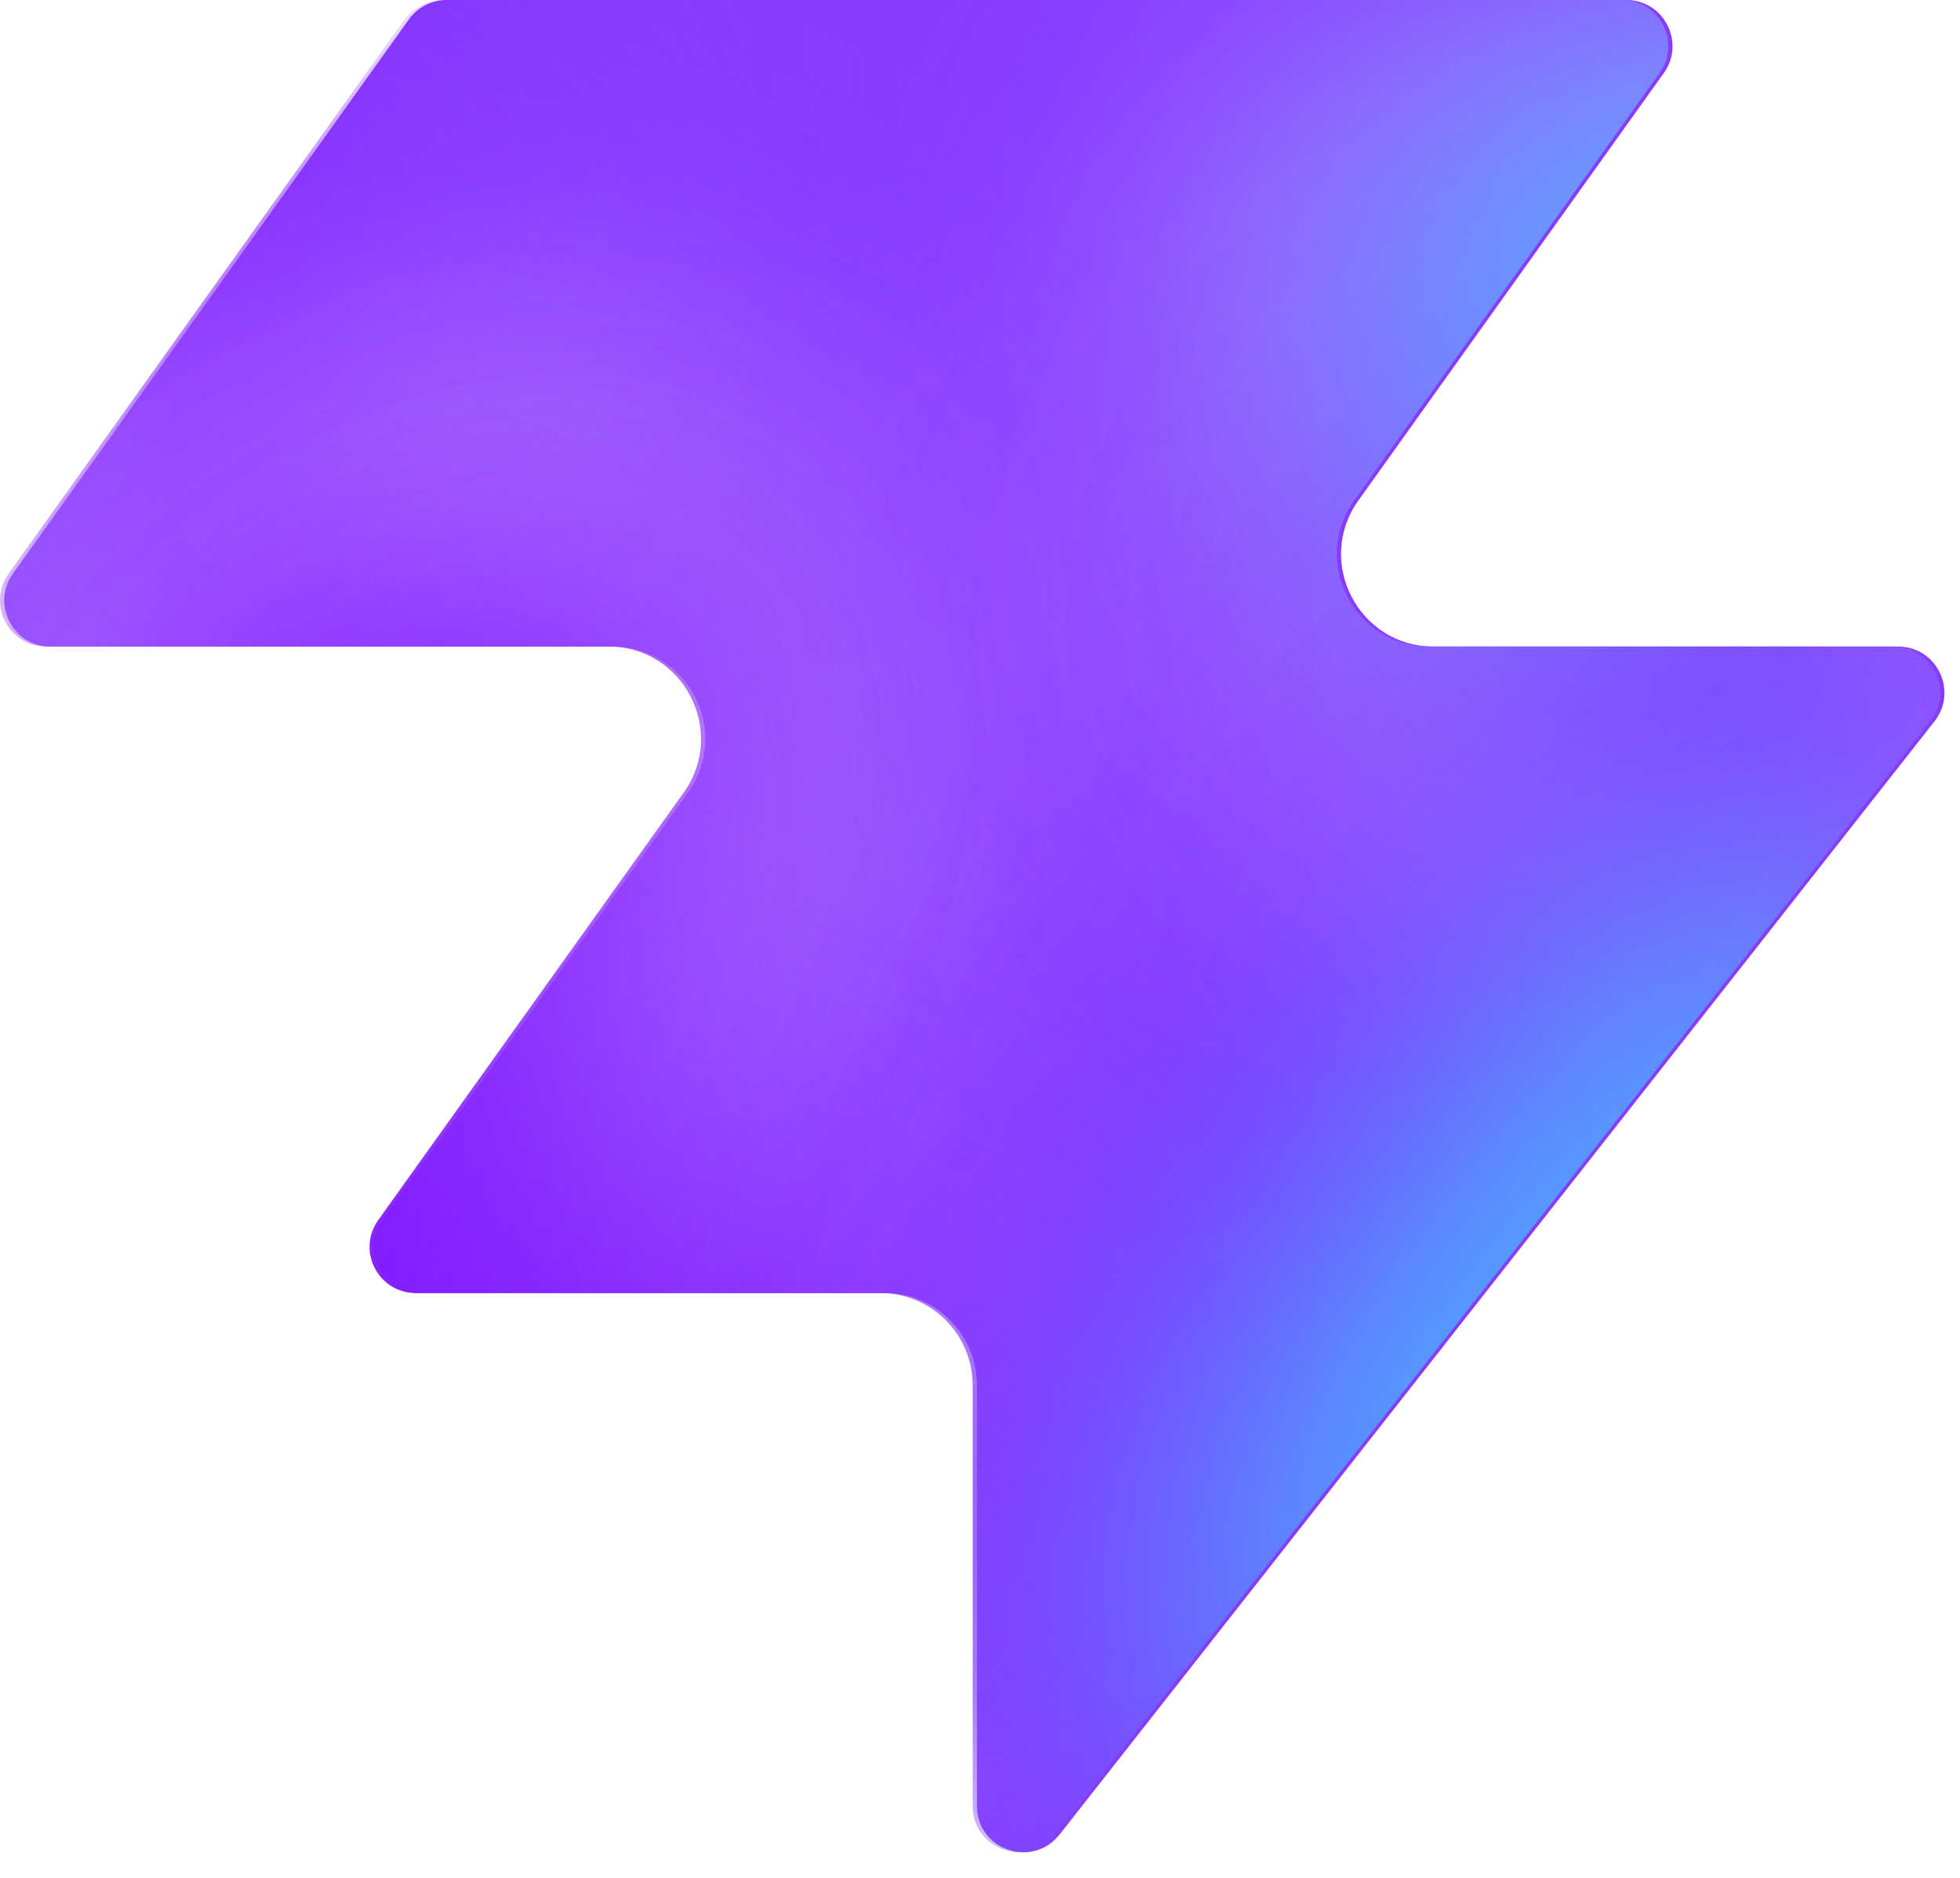
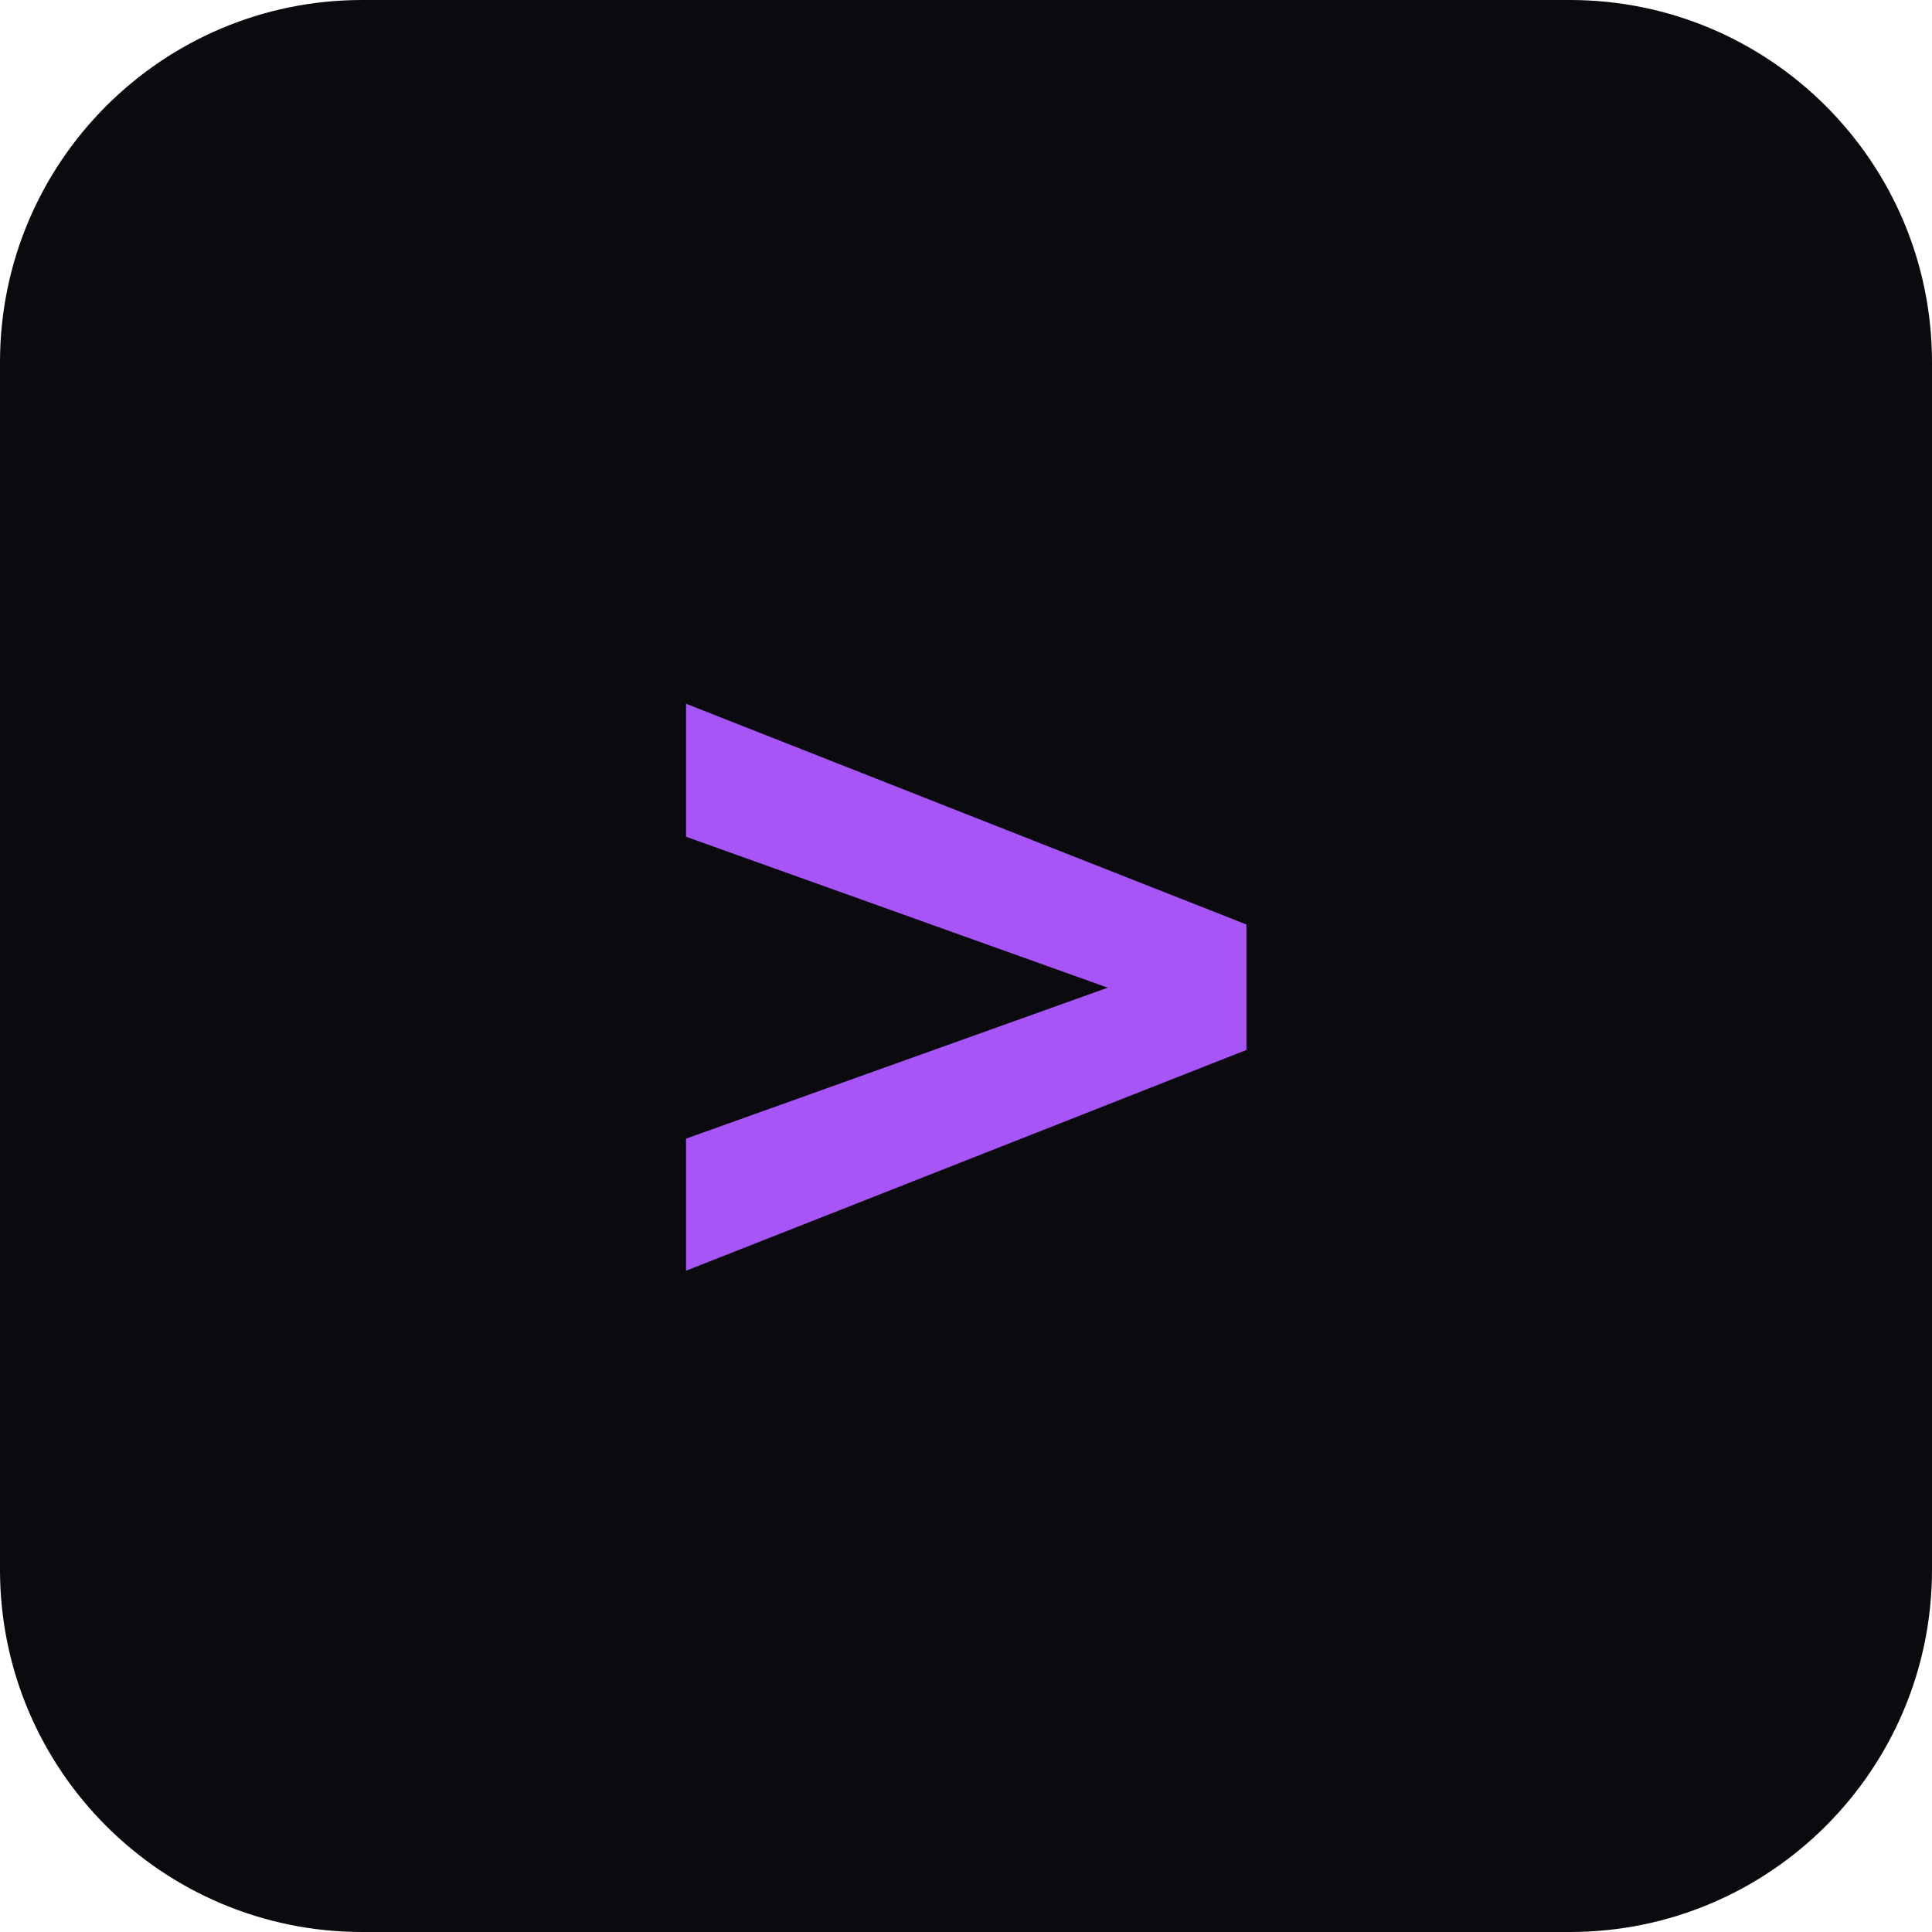
- <svg xmlns="http://www.w3.org/2000/svg" width="48" height="46" fill="none" viewBox="0 0 48 46">
-   <path fill="#863bff" d="M25.946 44.938c-.664.845-2.021.375-2.021-.698V33.937a2.26 2.26 0 0 0-2.262-2.262H10.287c-.92 0-1.456-1.04-.92-1.788l7.48-10.471c1.07-1.497 0-3.578-1.842-3.578H1.237c-.92 0-1.456-1.04-.92-1.788L10.013.474c.214-.297.556-.474.92-.474h28.894c.92 0 1.456 1.04.92 1.788l-7.48 10.471c-1.07 1.498 0 3.579 1.842 3.579h11.377c.943 0 1.473 1.088.89 1.83L25.947 44.94z" style="fill:#863bff;fill:color(display-p3 .525 .23 1);fill-opacity:1" />
-   <mask id="a" width="48" height="46" x="0" y="0" maskUnits="userSpaceOnUse" style="mask-type:alpha">
-     <path fill="#000" d="M25.842 44.938c-.664.844-2.021.375-2.021-.698V33.937a2.26 2.26 0 0 0-2.262-2.262H10.183c-.92 0-1.456-1.04-.92-1.788l7.48-10.471c1.07-1.498 0-3.579-1.842-3.579H1.133c-.92 0-1.456-1.04-.92-1.787L9.91.473c.214-.297.556-.474.92-.474h28.894c.92 0 1.456 1.04.92 1.788l-7.48 10.471c-1.07 1.498 0 3.578 1.842 3.578h11.377c.943 0 1.473 1.088.89 1.832L25.843 44.94z" style="fill:#000;fill-opacity:1" />
-   </mask>
-   <g mask="url(#a)">
-     <g filter="url(#b)">
-       <ellipse cx="5.508" cy="14.704" fill="#ede6ff" rx="5.508" ry="14.704" style="fill:#ede6ff;fill:color(display-p3 .927 .903 1);fill-opacity:1" transform="matrix(.00324 1 1 -.00324 -4.47 31.516)" />
-     </g>
-     <g filter="url(#c)">
-       <ellipse cx="10.399" cy="29.851" fill="#ede6ff" rx="10.399" ry="29.851" style="fill:#ede6ff;fill:color(display-p3 .927 .903 1);fill-opacity:1" transform="matrix(.00324 1 1 -.00324 -39.328 7.883)" />
-     </g>
-     <g filter="url(#d)">
-       <ellipse cx="5.508" cy="30.487" fill="#7e14ff" rx="5.508" ry="30.487" style="fill:#7e14ff;fill:color(display-p3 .492 .077 1);fill-opacity:1" transform="rotate(89.814 -25.913 -14.639)scale(1 -1)" />
-     </g>
-     <g filter="url(#e)">
-       <ellipse cx="5.508" cy="30.599" fill="#7e14ff" rx="5.508" ry="30.599" style="fill:#7e14ff;fill:color(display-p3 .492 .077 1);fill-opacity:1" transform="rotate(89.814 -32.644 -3.334)scale(1 -1)" />
-     </g>
-     <g filter="url(#f)">
-       <ellipse cx="5.508" cy="30.599" fill="#7e14ff" rx="5.508" ry="30.599" style="fill:#7e14ff;fill:color(display-p3 .492 .077 1);fill-opacity:1" transform="matrix(.00324 1 1 -.00324 -34.34 30.47)" />
-     </g>
-     <g filter="url(#g)">
-       <ellipse cx="14.072" cy="22.078" fill="#ede6ff" rx="14.072" ry="22.078" style="fill:#ede6ff;fill:color(display-p3 .927 .903 1);fill-opacity:1" transform="rotate(93.35 24.506 48.493)scale(-1 1)" />
-     </g>
-     <g filter="url(#h)">
-       <ellipse cx="3.47" cy="21.501" fill="#7e14ff" rx="3.47" ry="21.501" style="fill:#7e14ff;fill:color(display-p3 .492 .077 1);fill-opacity:1" transform="rotate(89.009 28.708 47.59)scale(-1 1)" />
-     </g>
-     <g filter="url(#i)">
-       <ellipse cx="3.47" cy="21.501" fill="#7e14ff" rx="3.47" ry="21.501" style="fill:#7e14ff;fill:color(display-p3 .492 .077 1);fill-opacity:1" transform="rotate(89.009 28.708 47.59)scale(-1 1)" />
-     </g>
-     <g filter="url(#j)">
-       <ellipse cx=".387" cy="8.972" fill="#7e14ff" rx="4.407" ry="29.108" style="fill:#7e14ff;fill:color(display-p3 .492 .077 1);fill-opacity:1" transform="rotate(39.51 .387 8.972)" />
-     </g>
-     <g filter="url(#k)">
-       <ellipse cx="47.523" cy="-6.092" fill="#7e14ff" rx="4.407" ry="29.108" style="fill:#7e14ff;fill:color(display-p3 .492 .077 1);fill-opacity:1" transform="rotate(37.892 47.523 -6.092)" />
-     </g>
-     <g filter="url(#l)">
-       <ellipse cx="41.412" cy="6.333" fill="#47bfff" rx="5.971" ry="9.665" style="fill:#47bfff;fill:color(display-p3 .28 .748 1);fill-opacity:1" transform="rotate(37.892 41.412 6.333)" />
-     </g>
-     <g filter="url(#m)">
-       <ellipse cx="-1.879" cy="38.332" fill="#7e14ff" rx="4.407" ry="29.108" style="fill:#7e14ff;fill:color(display-p3 .492 .077 1);fill-opacity:1" transform="rotate(37.892 -1.88 38.332)" />
-     </g>
-     <g filter="url(#n)">
-       <ellipse cx="-1.879" cy="38.332" fill="#7e14ff" rx="4.407" ry="29.108" style="fill:#7e14ff;fill:color(display-p3 .492 .077 1);fill-opacity:1" transform="rotate(37.892 -1.88 38.332)" />
-     </g>
-     <g filter="url(#o)">
-       <ellipse cx="35.651" cy="29.907" fill="#7e14ff" rx="4.407" ry="29.108" style="fill:#7e14ff;fill:color(display-p3 .492 .077 1);fill-opacity:1" transform="rotate(37.892 35.651 29.907)" />
-     </g>
-     <g filter="url(#p)">
-       <ellipse cx="38.418" cy="32.4" fill="#47bfff" rx="5.971" ry="15.297" style="fill:#47bfff;fill:color(display-p3 .28 .748 1);fill-opacity:1" transform="rotate(37.892 38.418 32.4)" />
-     </g>
-   </g>
-   <defs>
-     <filter id="b" width="60.045" height="41.654" x="-19.77" y="16.149" color-interpolation-filters="sRGB" filterUnits="userSpaceOnUse">
-       <feFlood flood-opacity="0" result="BackgroundImageFix" />
-       <feBlend in="SourceGraphic" in2="BackgroundImageFix" result="shape" />
-       <feGaussianBlur result="effect1_foregroundBlur_2002_17158" stdDeviation="7.659" />
-     </filter>
-     <filter id="c" width="90.34" height="51.437" x="-54.613" y="-7.533" color-interpolation-filters="sRGB" filterUnits="userSpaceOnUse">
-       <feFlood flood-opacity="0" result="BackgroundImageFix" />
-       <feBlend in="SourceGraphic" in2="BackgroundImageFix" result="shape" />
-       <feGaussianBlur result="effect1_foregroundBlur_2002_17158" stdDeviation="7.659" />
-     </filter>
-     <filter id="d" width="79.355" height="29.4" x="-49.64" y="2.03" color-interpolation-filters="sRGB" filterUnits="userSpaceOnUse">
-       <feFlood flood-opacity="0" result="BackgroundImageFix" />
-       <feBlend in="SourceGraphic" in2="BackgroundImageFix" result="shape" />
-       <feGaussianBlur result="effect1_foregroundBlur_2002_17158" stdDeviation="4.596" />
-     </filter>
-     <filter id="e" width="79.579" height="29.4" x="-45.045" y="20.029" color-interpolation-filters="sRGB" filterUnits="userSpaceOnUse">
-       <feFlood flood-opacity="0" result="BackgroundImageFix" />
-       <feBlend in="SourceGraphic" in2="BackgroundImageFix" result="shape" />
-       <feGaussianBlur result="effect1_foregroundBlur_2002_17158" stdDeviation="4.596" />
-     </filter>
-     <filter id="f" width="79.579" height="29.4" x="-43.513" y="21.178" color-interpolation-filters="sRGB" filterUnits="userSpaceOnUse">
-       <feFlood flood-opacity="0" result="BackgroundImageFix" />
-       <feBlend in="SourceGraphic" in2="BackgroundImageFix" result="shape" />
-       <feGaussianBlur result="effect1_foregroundBlur_2002_17158" stdDeviation="4.596" />
-     </filter>
-     <filter id="g" width="74.749" height="58.852" x="15.756" y="-17.901" color-interpolation-filters="sRGB" filterUnits="userSpaceOnUse">
-       <feFlood flood-opacity="0" result="BackgroundImageFix" />
-       <feBlend in="SourceGraphic" in2="BackgroundImageFix" result="shape" />
-       <feGaussianBlur result="effect1_foregroundBlur_2002_17158" stdDeviation="7.659" />
-     </filter>
-     <filter id="h" width="61.377" height="25.362" x="23.548" y="2.284" color-interpolation-filters="sRGB" filterUnits="userSpaceOnUse">
-       <feFlood flood-opacity="0" result="BackgroundImageFix" />
-       <feBlend in="SourceGraphic" in2="BackgroundImageFix" result="shape" />
-       <feGaussianBlur result="effect1_foregroundBlur_2002_17158" stdDeviation="4.596" />
-     </filter>
-     <filter id="i" width="61.377" height="25.362" x="23.548" y="2.284" color-interpolation-filters="sRGB" filterUnits="userSpaceOnUse">
-       <feFlood flood-opacity="0" result="BackgroundImageFix" />
-       <feBlend in="SourceGraphic" in2="BackgroundImageFix" result="shape" />
-       <feGaussianBlur result="effect1_foregroundBlur_2002_17158" stdDeviation="4.596" />
-     </filter>
-     <filter id="j" width="56.045" height="63.649" x="-27.636" y="-22.853" color-interpolation-filters="sRGB" filterUnits="userSpaceOnUse">
-       <feFlood flood-opacity="0" result="BackgroundImageFix" />
-       <feBlend in="SourceGraphic" in2="BackgroundImageFix" result="shape" />
-       <feGaussianBlur result="effect1_foregroundBlur_2002_17158" stdDeviation="4.596" />
-     </filter>
-     <filter id="k" width="54.814" height="64.646" x="20.116" y="-38.415" color-interpolation-filters="sRGB" filterUnits="userSpaceOnUse">
-       <feFlood flood-opacity="0" result="BackgroundImageFix" />
-       <feBlend in="SourceGraphic" in2="BackgroundImageFix" result="shape" />
-       <feGaussianBlur result="effect1_foregroundBlur_2002_17158" stdDeviation="4.596" />
-     </filter>
-     <filter id="l" width="33.541" height="35.313" x="24.641" y="-11.323" color-interpolation-filters="sRGB" filterUnits="userSpaceOnUse">
-       <feFlood flood-opacity="0" result="BackgroundImageFix" />
-       <feBlend in="SourceGraphic" in2="BackgroundImageFix" result="shape" />
-       <feGaussianBlur result="effect1_foregroundBlur_2002_17158" stdDeviation="4.596" />
-     </filter>
-     <filter id="m" width="54.814" height="64.646" x="-29.286" y="6.009" color-interpolation-filters="sRGB" filterUnits="userSpaceOnUse">
-       <feFlood flood-opacity="0" result="BackgroundImageFix" />
-       <feBlend in="SourceGraphic" in2="BackgroundImageFix" result="shape" />
-       <feGaussianBlur result="effect1_foregroundBlur_2002_17158" stdDeviation="4.596" />
-     </filter>
-     <filter id="n" width="54.814" height="64.646" x="-29.286" y="6.009" color-interpolation-filters="sRGB" filterUnits="userSpaceOnUse">
-       <feFlood flood-opacity="0" result="BackgroundImageFix" />
-       <feBlend in="SourceGraphic" in2="BackgroundImageFix" result="shape" />
-       <feGaussianBlur result="effect1_foregroundBlur_2002_17158" stdDeviation="4.596" />
-     </filter>
-     <filter id="o" width="54.814" height="64.646" x="8.244" y="-2.416" color-interpolation-filters="sRGB" filterUnits="userSpaceOnUse">
-       <feFlood flood-opacity="0" result="BackgroundImageFix" />
-       <feBlend in="SourceGraphic" in2="BackgroundImageFix" result="shape" />
-       <feGaussianBlur result="effect1_foregroundBlur_2002_17158" stdDeviation="4.596" />
-     </filter>
-     <filter id="p" width="39.409" height="43.623" x="18.713" y="10.588" color-interpolation-filters="sRGB" filterUnits="userSpaceOnUse">
-       <feFlood flood-opacity="0" result="BackgroundImageFix" />
-       <feBlend in="SourceGraphic" in2="BackgroundImageFix" result="shape" />
-       <feGaussianBlur result="effect1_foregroundBlur_2002_17158" stdDeviation="4.596" />
-     </filter>
-   </defs>
+ <svg xmlns="http://www.w3.org/2000/svg" viewBox="0 0 32 32">
+   <rect width="32" height="32" rx="6" fill="#0a0a0f" />
+   <text x="16" y="22" text-anchor="middle" font-family="monospace" font-size="18" font-weight="bold" fill="#a855f7">&gt;</text>
</svg>
